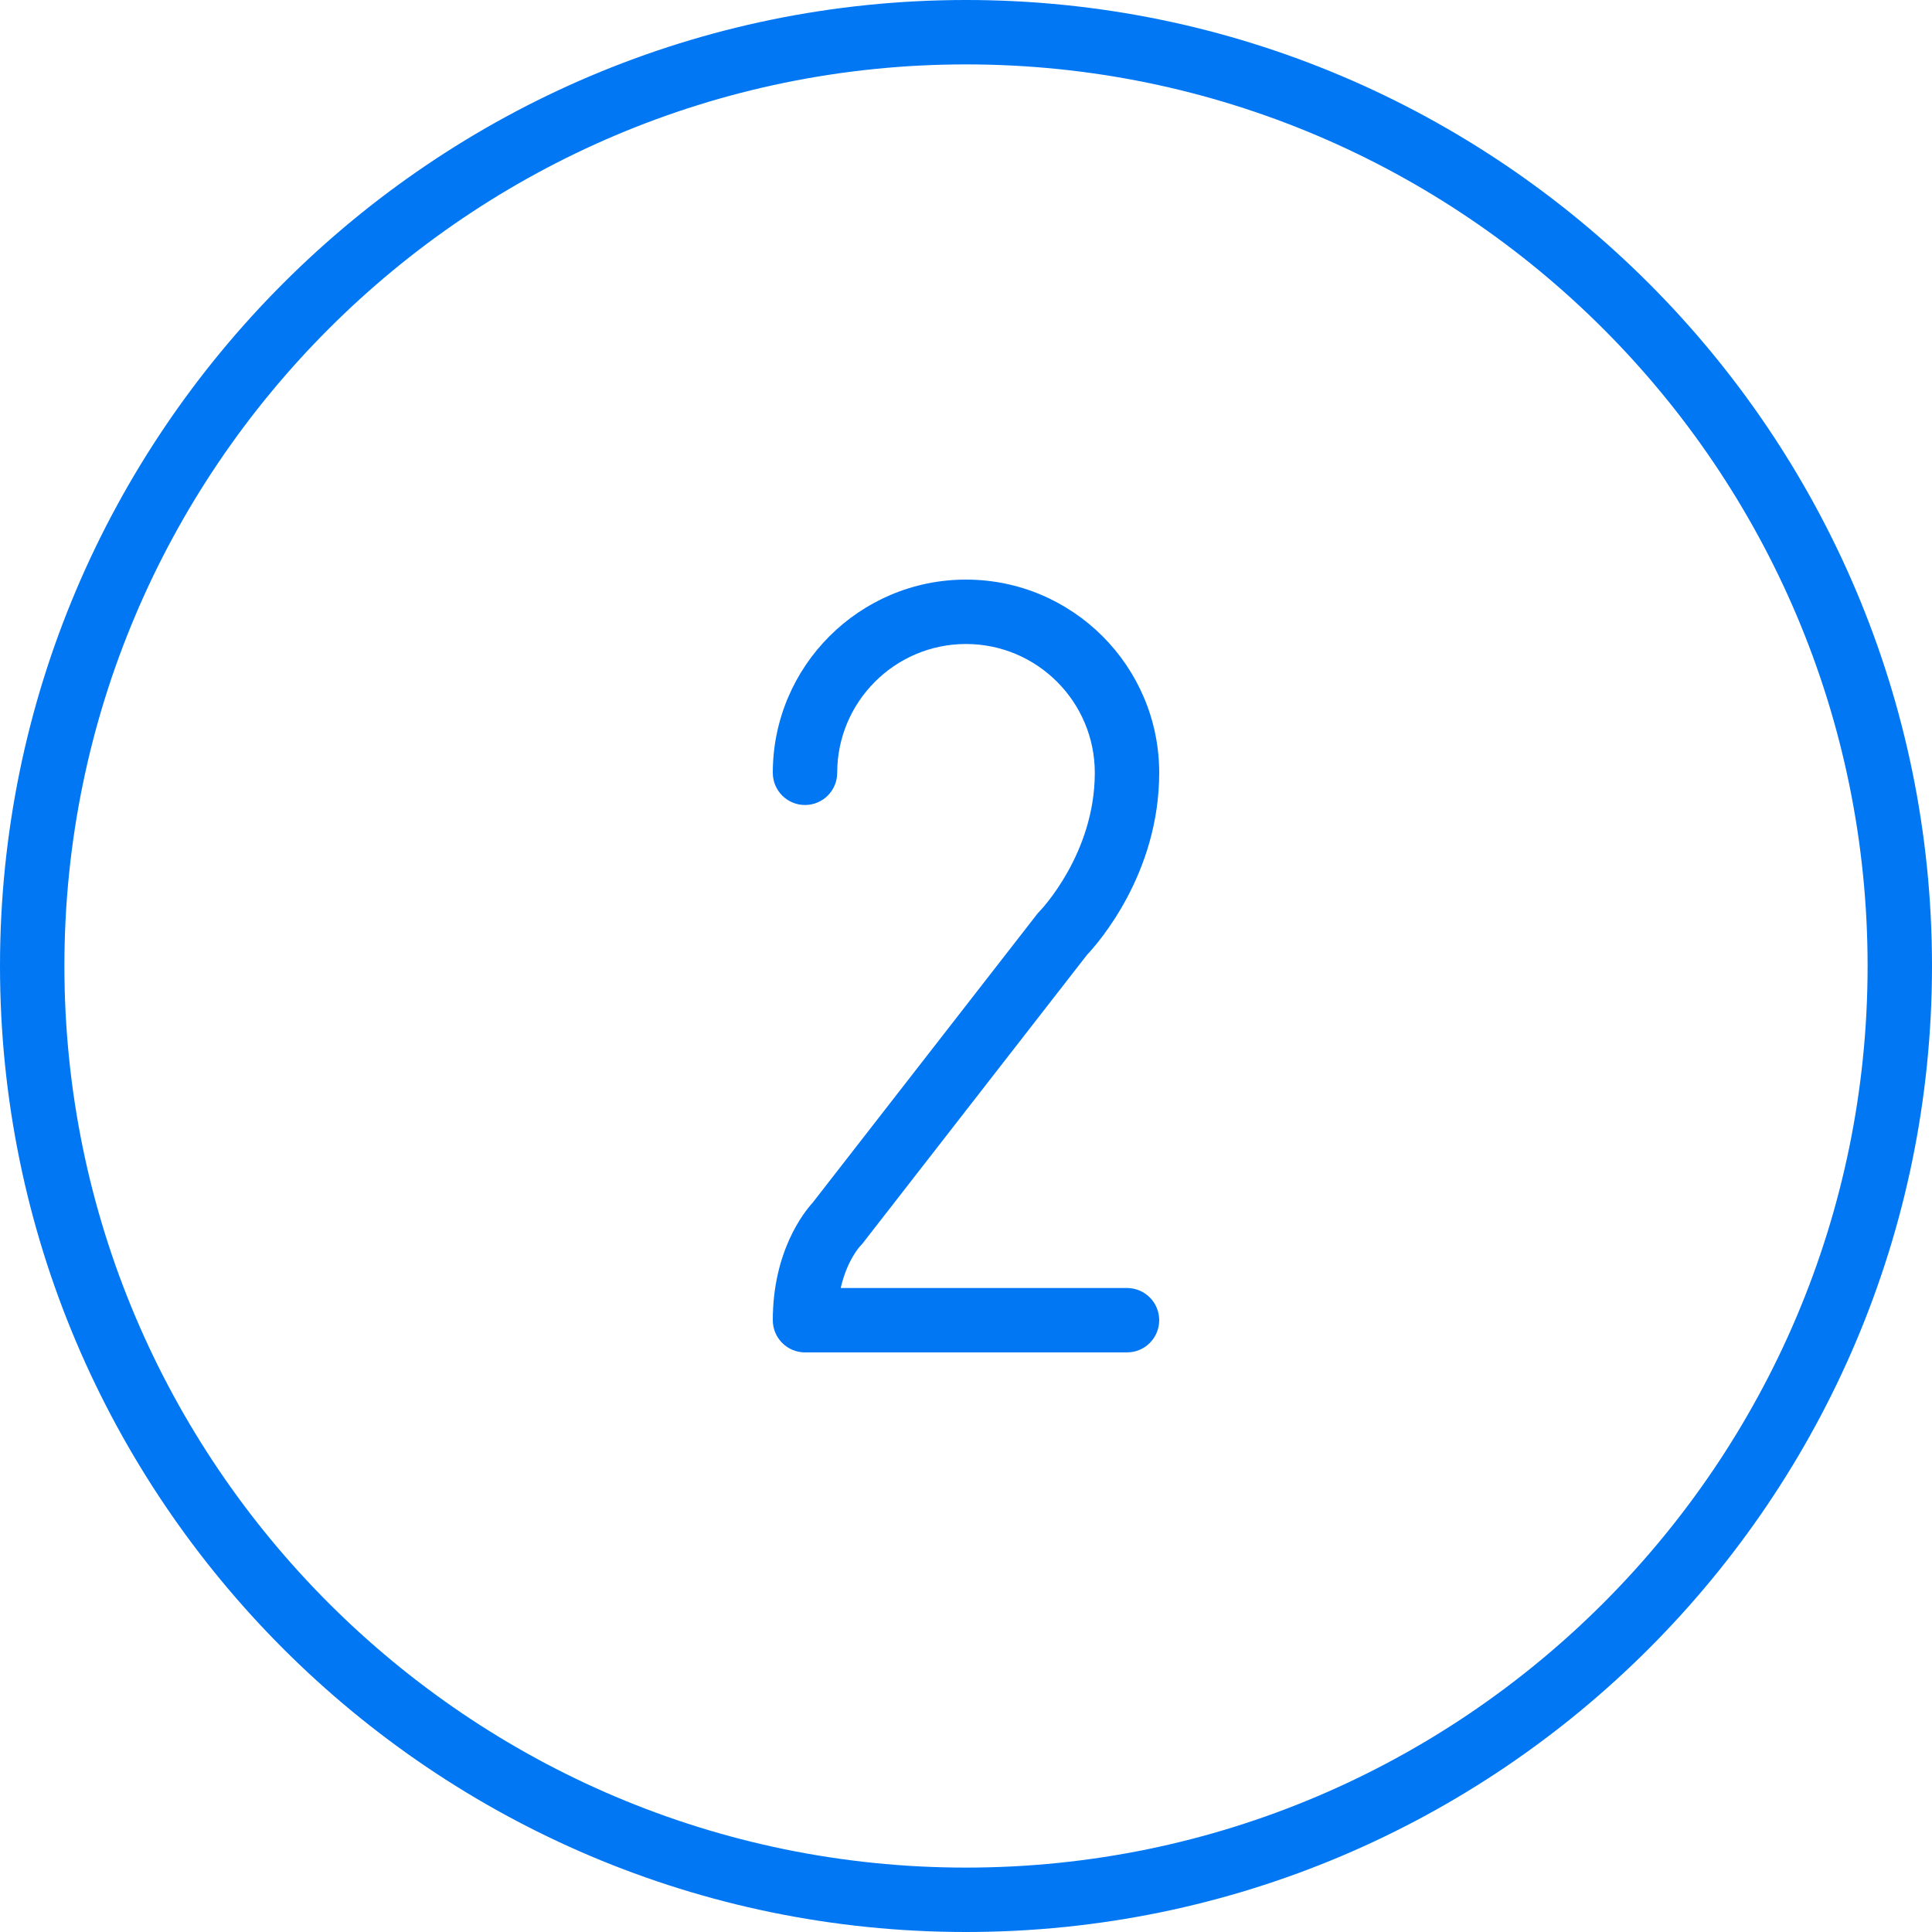
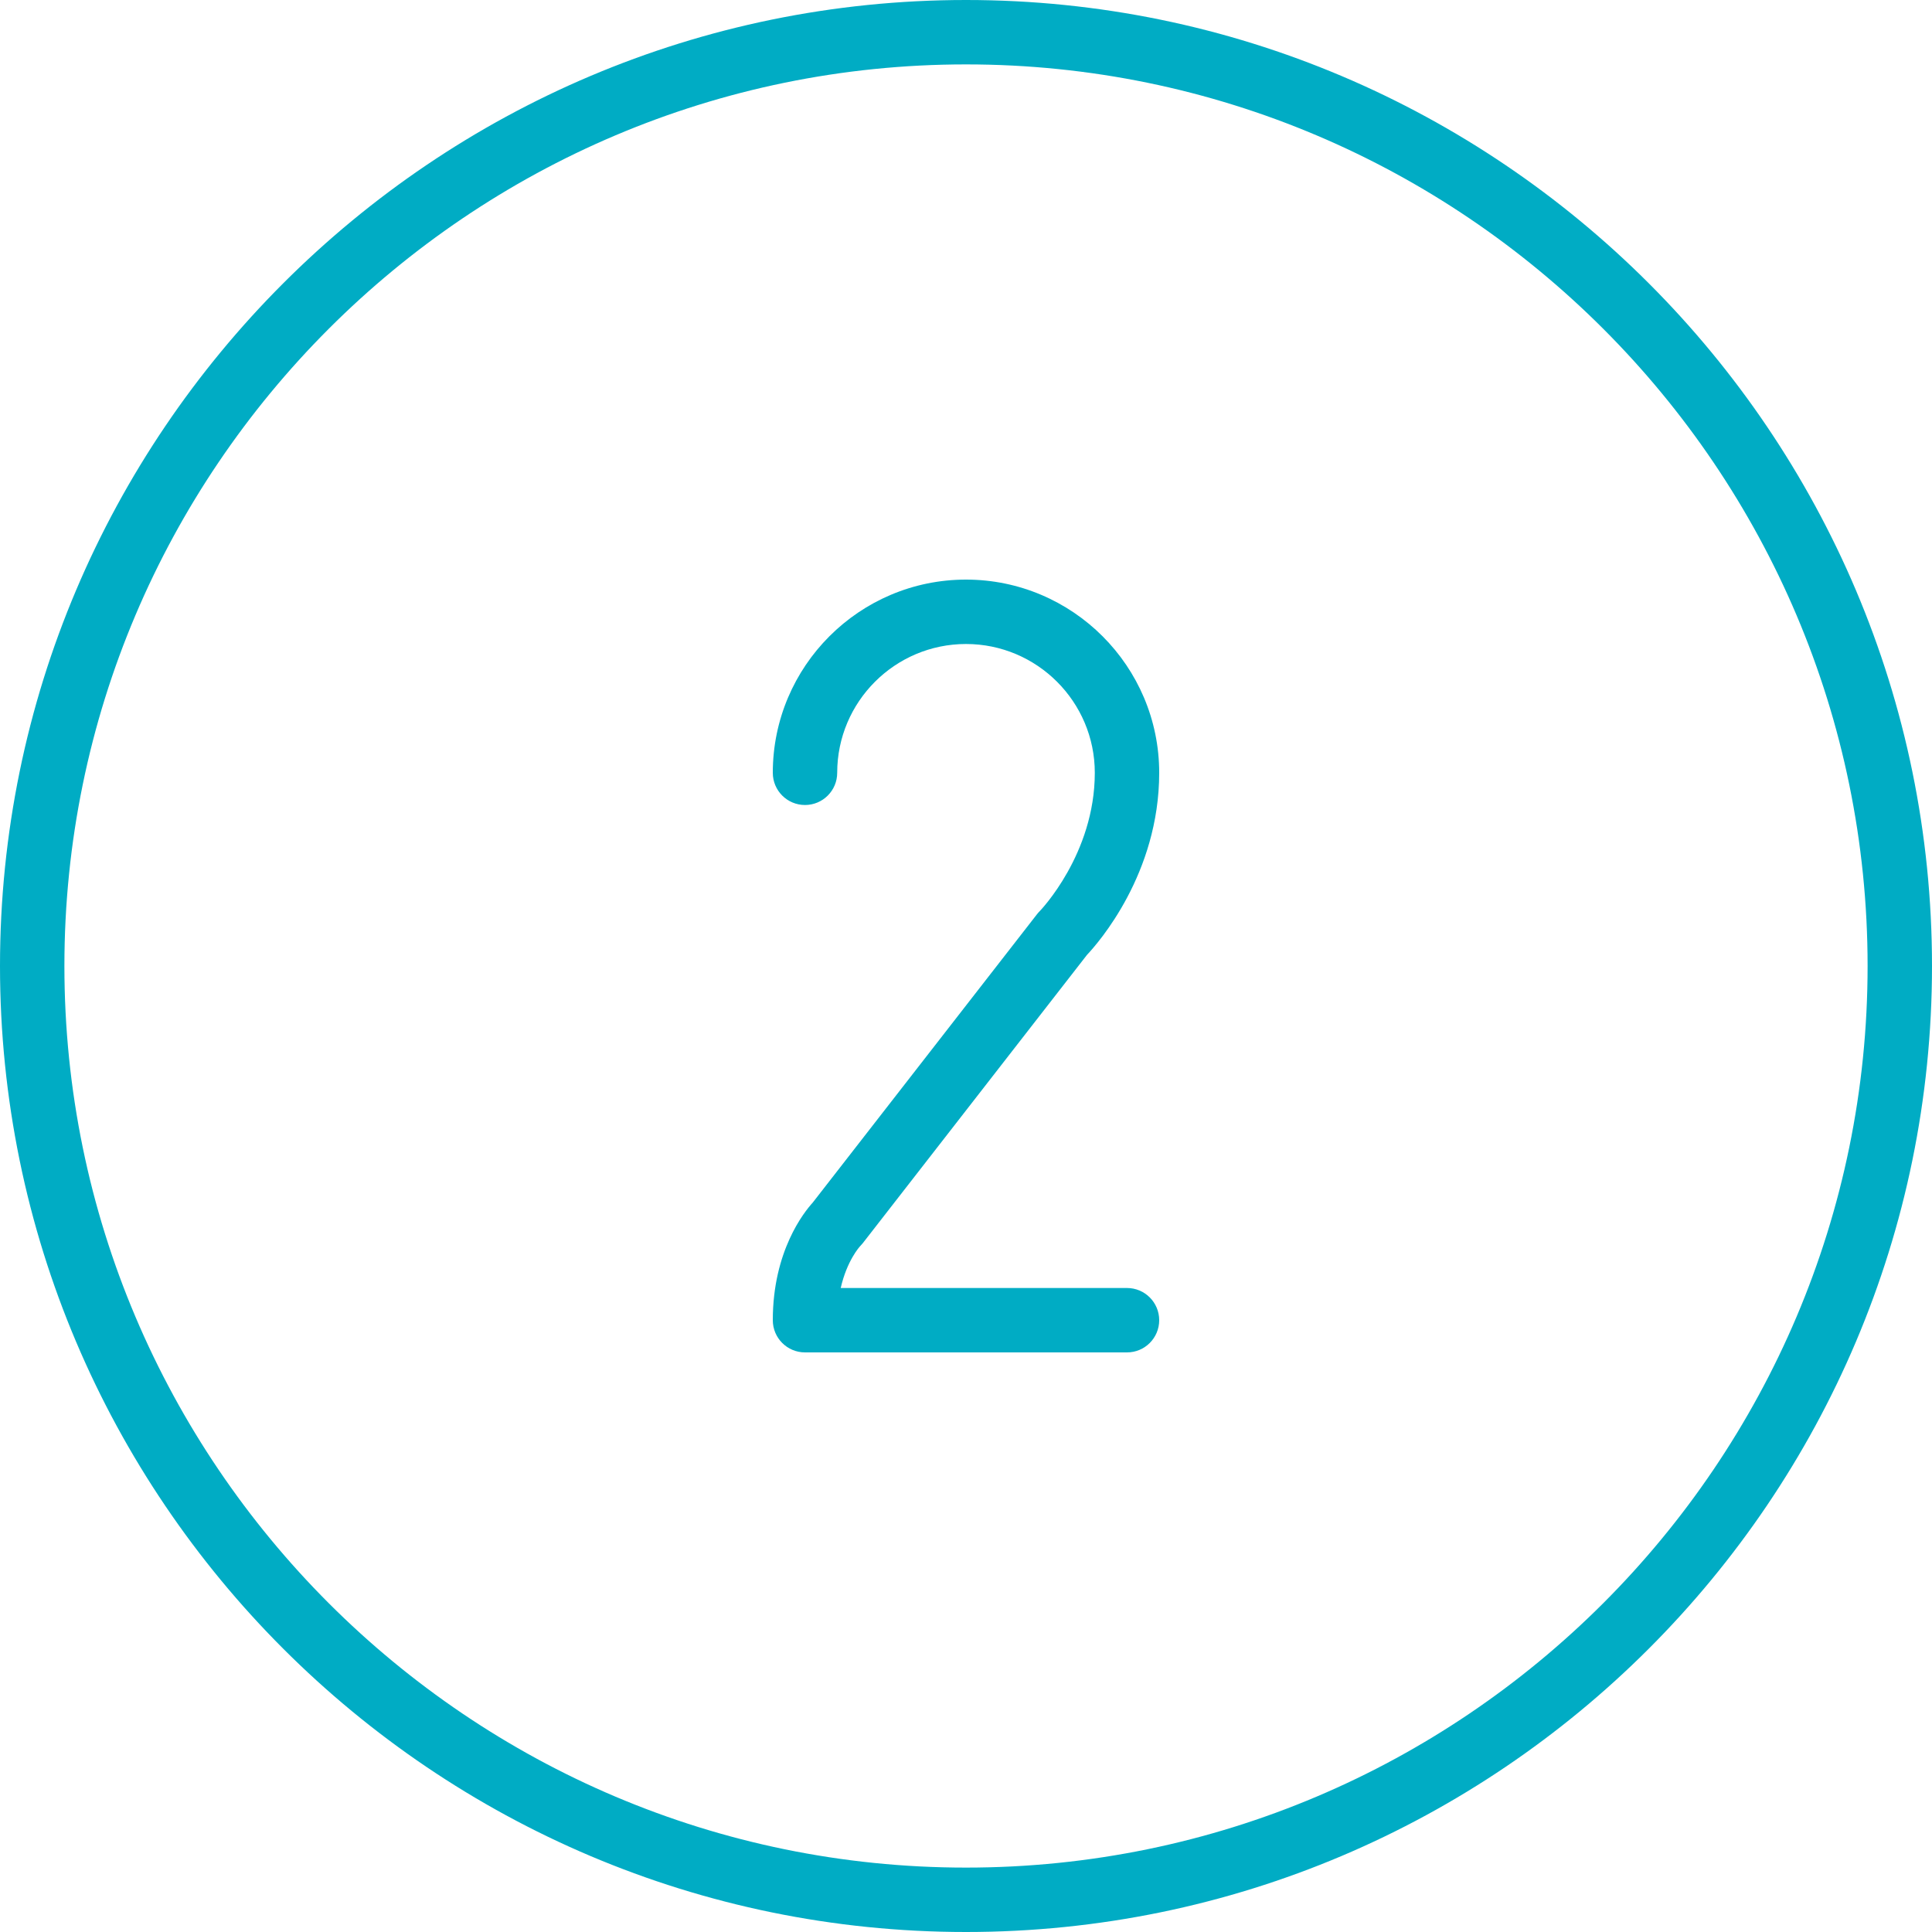
<svg xmlns="http://www.w3.org/2000/svg" height="128px" version="1.1" viewBox="0 0 60 60" width="128px">
  <defs />
  <g fill="none" fill-rule="evenodd" id="People" stroke="none" stroke-width="1">
-     <g fill="#0177f4" id="Icon-72">
+     <g fill="#00acc4" id="Icon-72">
      <path d="M26.707,38.707 C26.693,38.722 26.304,39.148 26.109,40 L35,40 C35.552,40 36,40.447 36,41 C36,41.553 35.552,42 35,42 L25,42 C24.448,42 24,41.553 24,41 C24,38.85 24.975,37.639 25.239,37.349 L32.21,28.386 C32.236,28.353 32.264,28.322 32.293,28.293 C32.307,28.278 34,26.526 34,24 C34,21.794 32.206,20 30,20 C27.794,20 26,21.794 26,24 C26,24.553 25.552,25 25,25 C24.448,25 24,24.553 24,24 C24,20.691 26.691,18 30,18 C33.309,18 36,20.691 36,24 C36,27.136 34.102,29.29 33.757,29.655 L26.79,38.614 C26.764,38.646 26.736,38.678 26.707,38.707 M30,58 C14.561,58 2,45.439 2,30 C2,14.561 14.561,2 30,2 C45.439,2 58,14.561 58,30 C58,45.439 45.439,58 30,58 M30,0 C13.458,0 0,13.458 0,30 C0,46.542 13.458,60 30,60 C46.542,60 60,46.542 60,30 C60,13.458 46.542,0 30,0" id="number-two" />
    </g>
  </g>
</svg>
